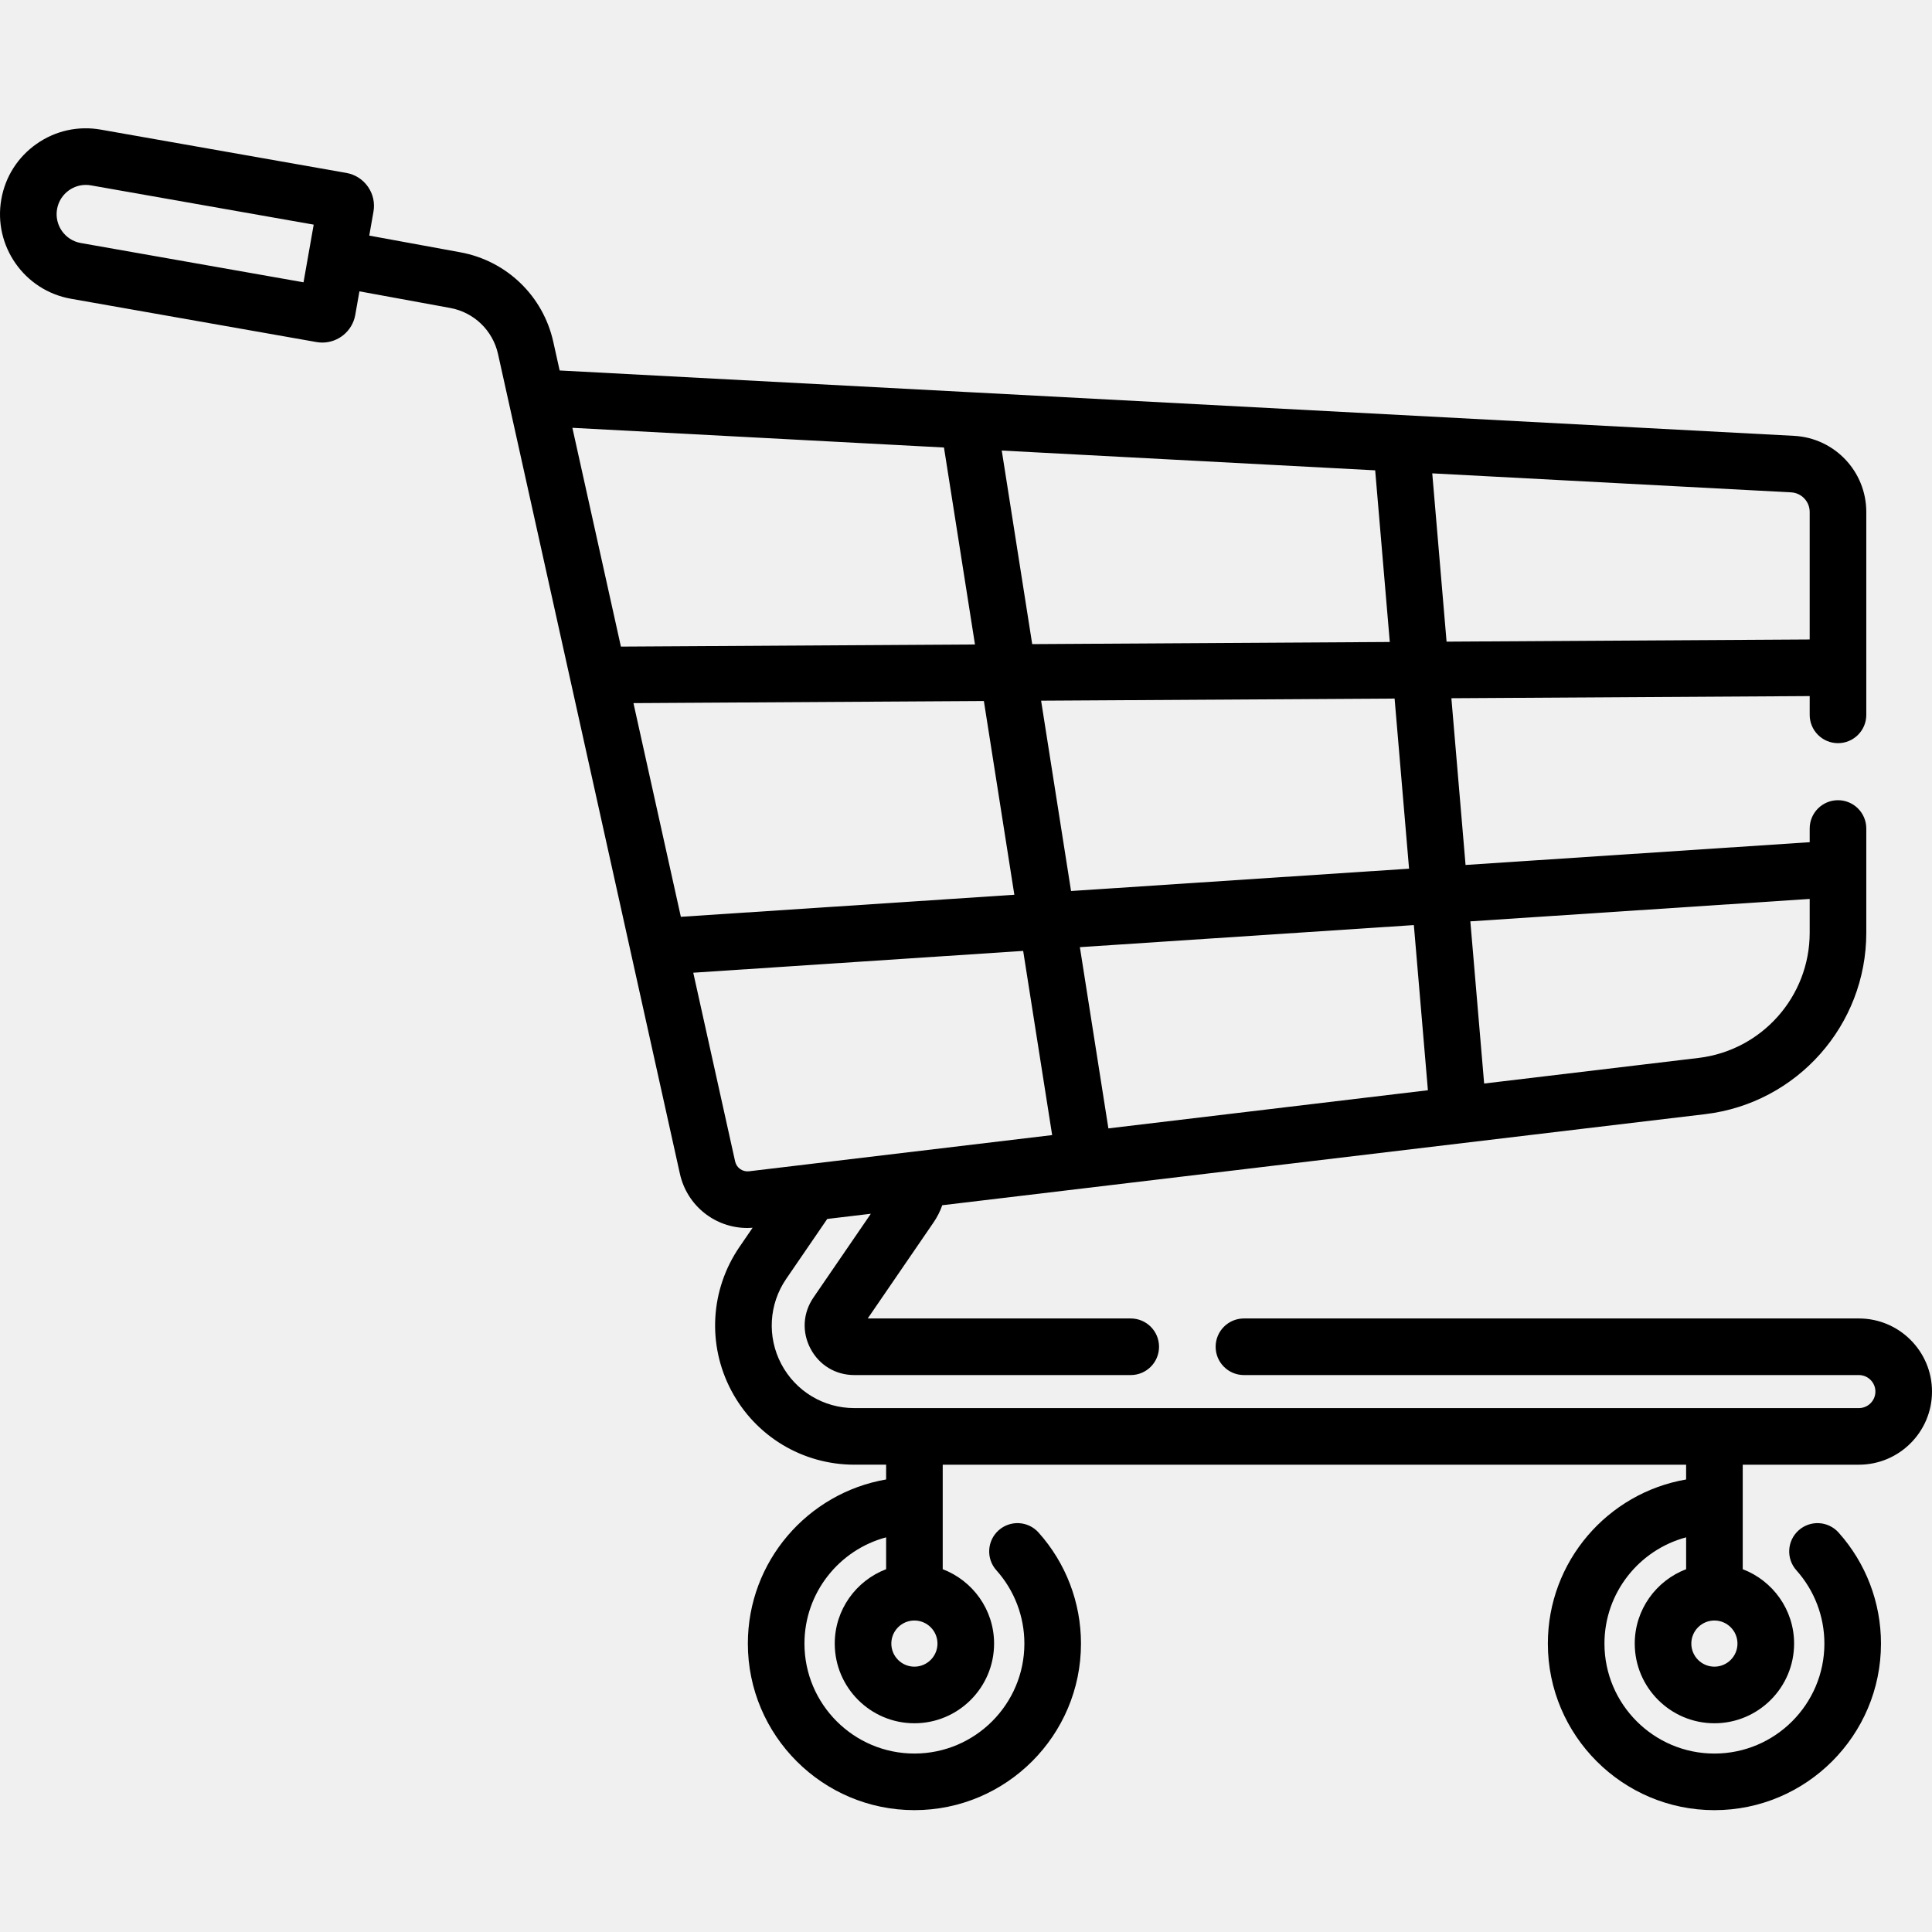
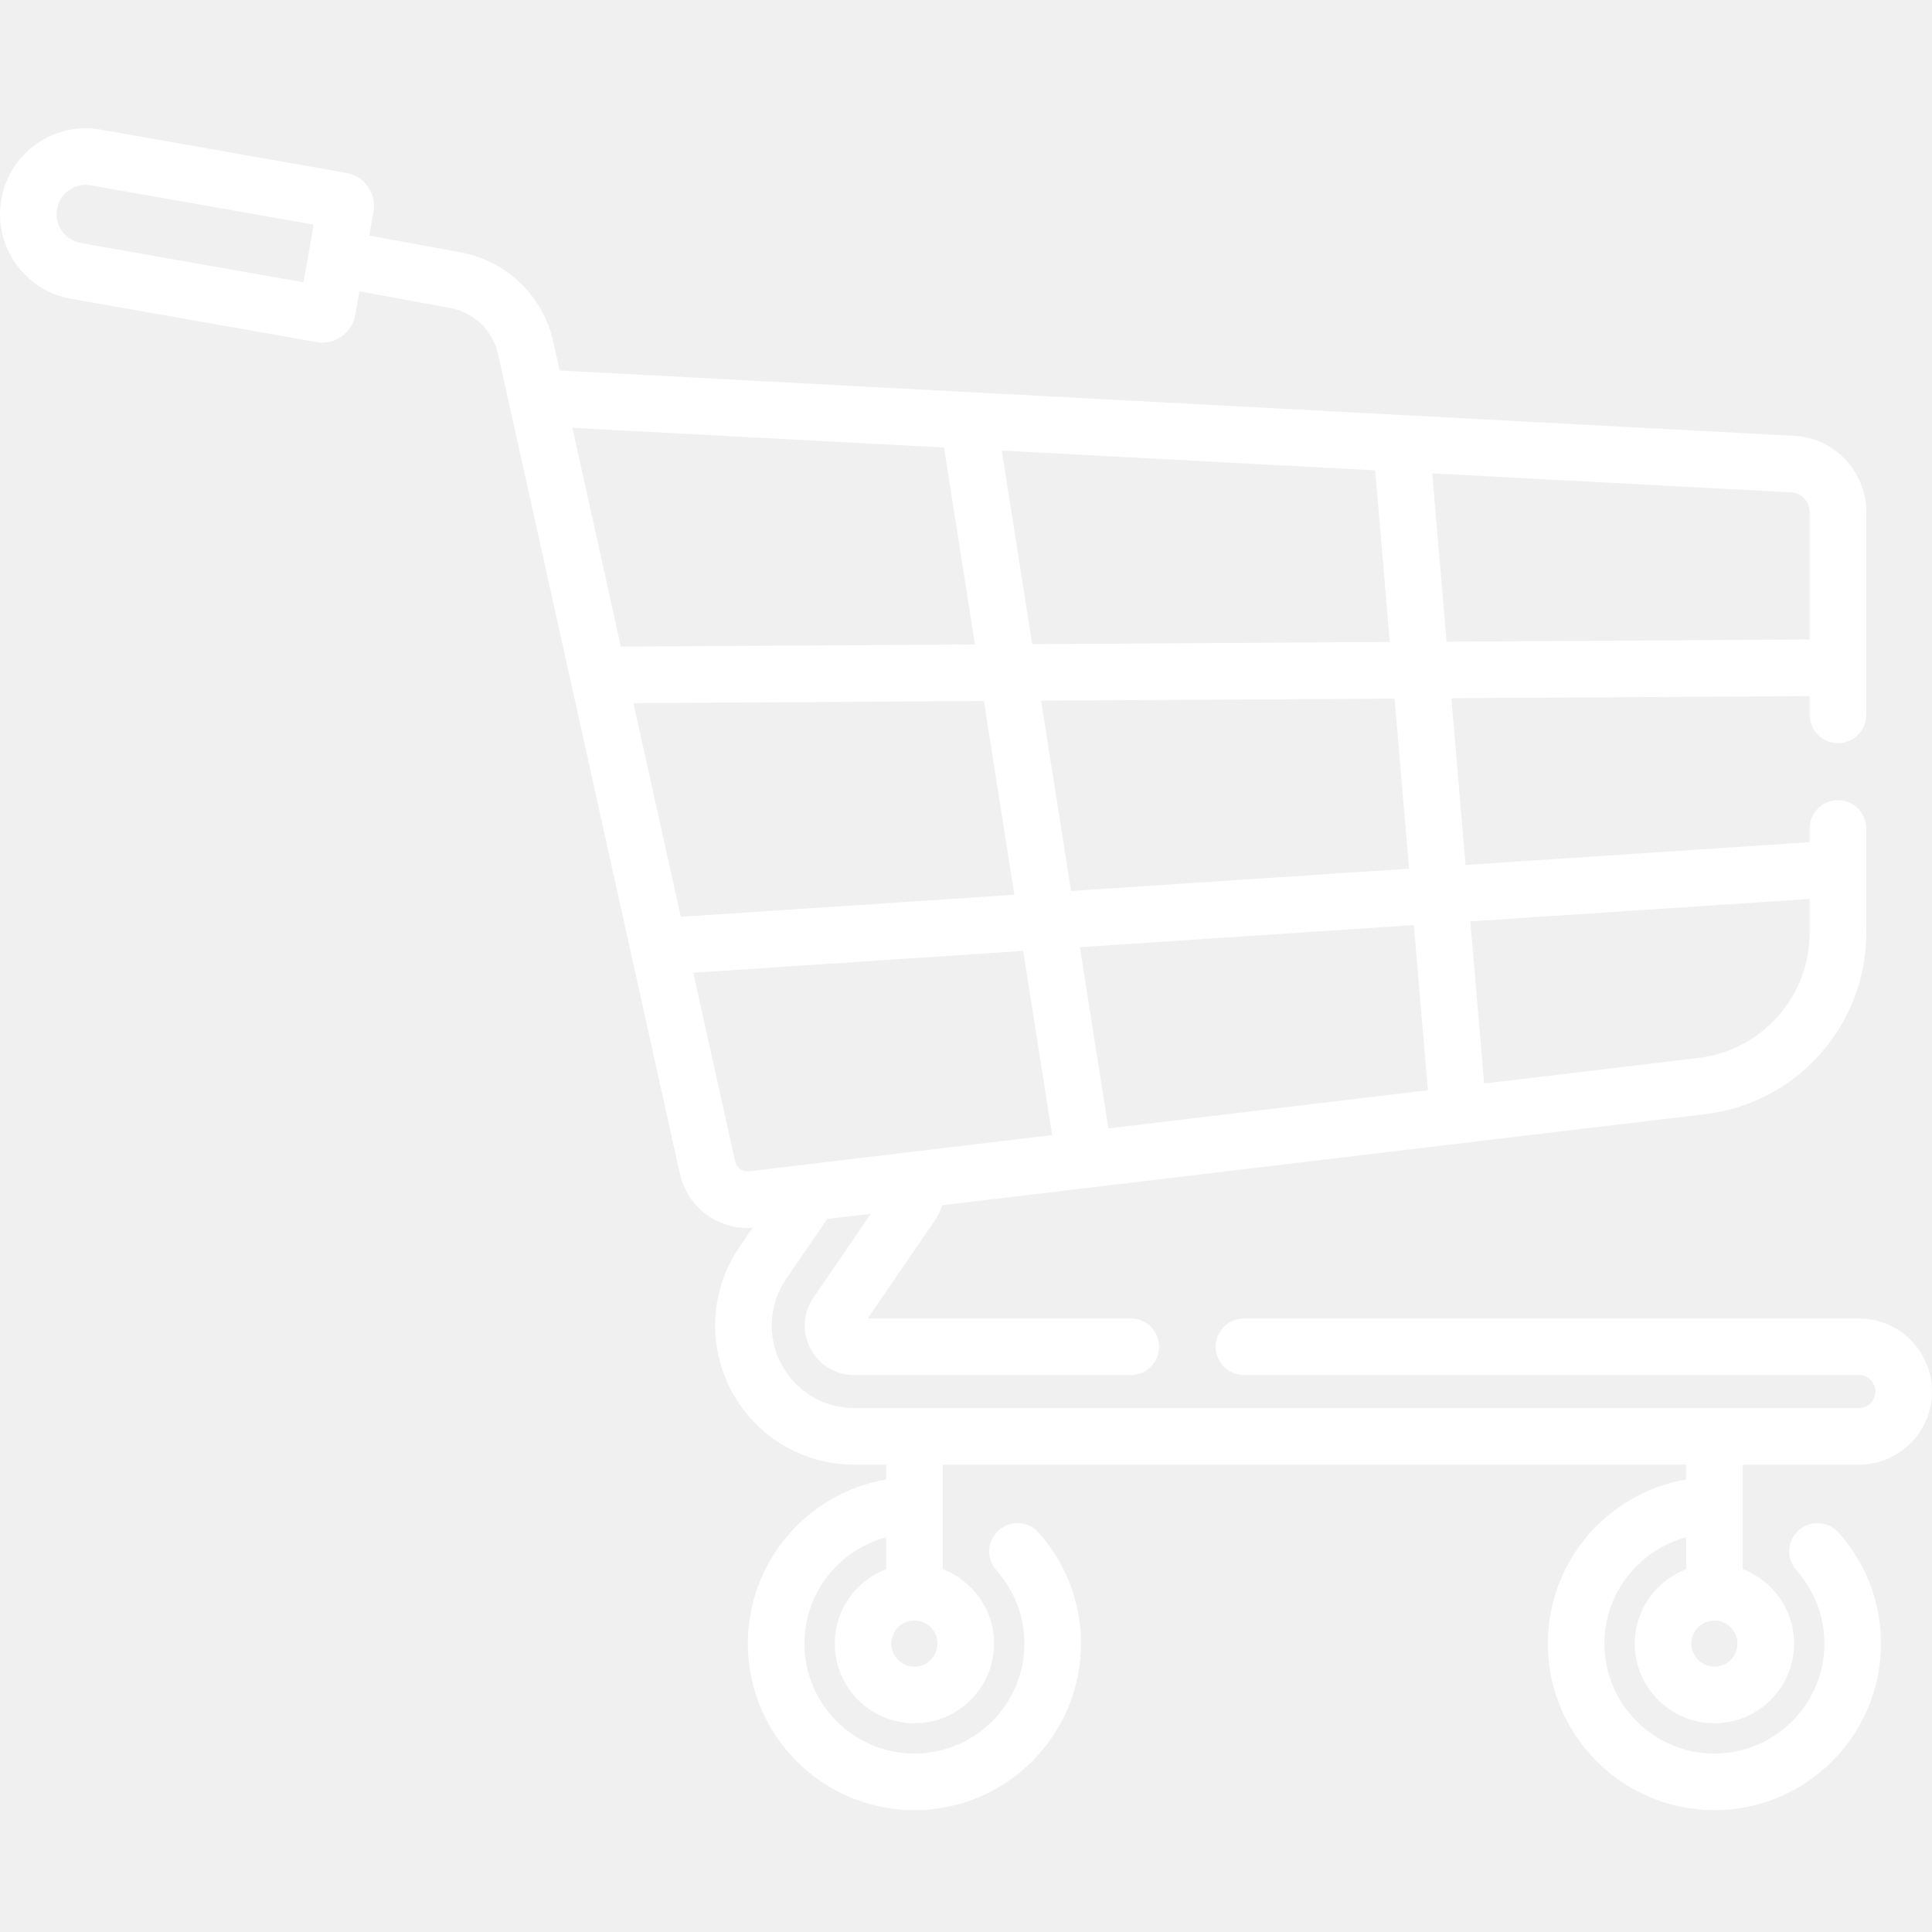
- <svg xmlns="http://www.w3.org/2000/svg" height="511pt" viewBox="0 -33 512 511" width="511pt">
+ <svg xmlns="http://www.w3.org/2000/svg" height="511pt" viewBox="0 -33 512 511" width="511pt" style="fill:#fff;">
  <path d="m461.836 354.66h30.785c10.688 0 19.379-8.691 19.379-19.379 0-10.684-8.691-19.375-19.379-19.375h-162.965c-4.141 0-7.5 3.359-7.5 7.5s3.359 7.5 7.5 7.5h162.965c2.414 0 4.379 1.961 4.379 4.375s-1.965 4.379-4.379 4.379h-266.219c-8.141 0-15.559-4.477-19.355-11.684-3.793-7.203-3.293-15.848 1.305-22.562l10.875-15.879 11.559-1.379-15.215 22.207c-2.801 4.094-3.09 9.152-.781 13.535 2.316 4.387 6.66 7.008 11.613 7.008h73.254c4.145 0 7.5-3.359 7.5-7.5s-3.355-7.5-7.5-7.5h-69.699l17.461-25.48c.973-1.418 1.734-2.941 2.293-4.527l169.914-20.289 32.289-3.848c24.328-2.914 42.672-23.582 42.672-48.074v-27.625c0-4.141-3.359-7.5-7.5-7.5-4.141 0-7.5 3.359-7.5 7.5v3.629l-91.199 6.031-3.758-44.184 94.957-.57v4.977c0 4.141 3.359 7.5 7.5 7.5 4.141 0 7.5-3.359 7.5-7.5v-12.477c0-.031.004-.059.004-.09 0-.023-.004-.047-.004-.07v-41.125c0-10.75-8.406-19.613-19.137-20.18l-218.312-11.562c-.09-.004-.18-.012-.27-.012l-108.555-5.75-1.688-7.594c-2.699-12.164-12.363-21.477-24.617-23.723l-24.152-4.426 1.117-6.336c.41-2.336-.109-4.691-1.469-6.629-1.359-1.941-3.395-3.234-5.727-3.648l-65.066-11.473c-5.984-1.055-12.023.281-17.004 3.77-4.98 3.488-8.305 8.703-9.359 14.691-2.18 12.359 6.102 24.184 18.461 26.363l65.066 11.473c.52.09 1.035.137 1.543.137 4.219 0 7.969-3.031 8.73-7.328l1.102-6.25 24.055 4.406c6.312 1.156 11.289 5.953 12.68 12.219l41.766 188.25c0 .004.004.012.004.016l6.422 28.945c1.891 8.52 9.367 14.387 17.883 14.387.461 0 .922-.023 1.387-.059l-3.469 5.066c-7.754 11.32-8.598 25.895-2.199 38.031 6.402 12.145 18.902 19.688 32.625 19.688h8.426v3.918c-20.777 3.574-36.641 21.711-36.641 43.492 0 24.34 19.801 44.141 44.141 44.141 24.336 0 44.141-19.801 44.141-44.141 0-10.875-3.992-21.324-11.238-29.422-2.762-3.086-7.5-3.352-10.59-.59-3.086 2.762-3.352 7.504-.586 10.59 4.781 5.344 7.414 12.242 7.414 19.422 0 16.07-13.074 29.141-29.141 29.141s-29.141-13.07-29.141-29.141c0-13.477 9.195-24.84 21.641-28.156v8.445c-7.945 3.031-13.613 10.715-13.613 19.711 0 11.645 9.469 21.117 21.113 21.117s21.113-9.473 21.113-21.117c0-8.996-5.668-16.676-13.613-19.711v-27.695h197.008v3.918c-20.777 3.57-36.641 21.707-36.641 43.488 0 24.34 19.801 44.145 44.141 44.145 24.34 0 44.141-19.805 44.141-44.145 0-10.875-3.988-21.324-11.234-29.422-2.762-3.086-7.504-3.348-10.59-.586-3.086 2.762-3.352 7.5-.59 10.59 4.781 5.344 7.418 12.238 7.418 19.418 0 16.07-13.074 29.145-29.141 29.145-16.07 0-29.145-13.074-29.145-29.145 0-13.473 9.199-24.84 21.645-28.156v8.445c-7.949 3.031-13.617 10.715-13.617 19.711 0 11.645 9.473 21.117 21.117 21.117 11.641 0 21.113-9.473 21.113-21.117 0-8.996-5.668-16.676-13.613-19.711v-27.695zm-440.422-323.758c-4.215-.742-7.035-4.773-6.293-8.984.359-2.043 1.492-3.82 3.188-5.012 1.32-.922 2.855-1.402 4.434-1.402.453 0 .91.039 1.363.121l59.027 10.406-2.695 15.281zm272.32 234.633-7.555-48.027 88.508-5.852 3.723 43.77zm185.852-60.809v8.957c0 16.906-12.664 31.172-29.449 33.18l-56.824 6.785-3.656-42.98zm-106.172-8.016-89.574 5.918-7.938-50.441 93.68-.559zm-205.543-43.875 92.863-.559 8.078 51.348-88.379 5.84zm196.566-61.691 3.871 45.488-94.762.566-8.07-51.297zm115.148 11.035v33.789l-96.23.574-3.793-44.598 95.094 5.035c2.766.148 4.93 2.43 4.93 5.199zm-229.422-17.086 8.215 52.199-93.832.562-12.859-57.977zm-55.348 189.199-11.094-50.012 87.43-5.781 7.68 48.812-36.348 4.34c-.023.004-.047.004-.066.004l-28.348 3.387c-.016 0-.031.004-.047.008l-15.523 1.852c-1.723.203-3.305-.914-3.684-2.609zm47.508 133.891c-3.371 0-6.113-2.746-6.113-6.117s2.742-6.113 6.113-6.113c3.375 0 6.117 2.742 6.117 6.113s-2.746 6.117-6.117 6.117zm212.012 0c-3.371 0-6.117-2.746-6.117-6.117s2.746-6.113 6.117-6.113c3.371 0 6.113 2.742 6.113 6.113s-2.742 6.117-6.113 6.117zm0 0" />
</svg>
